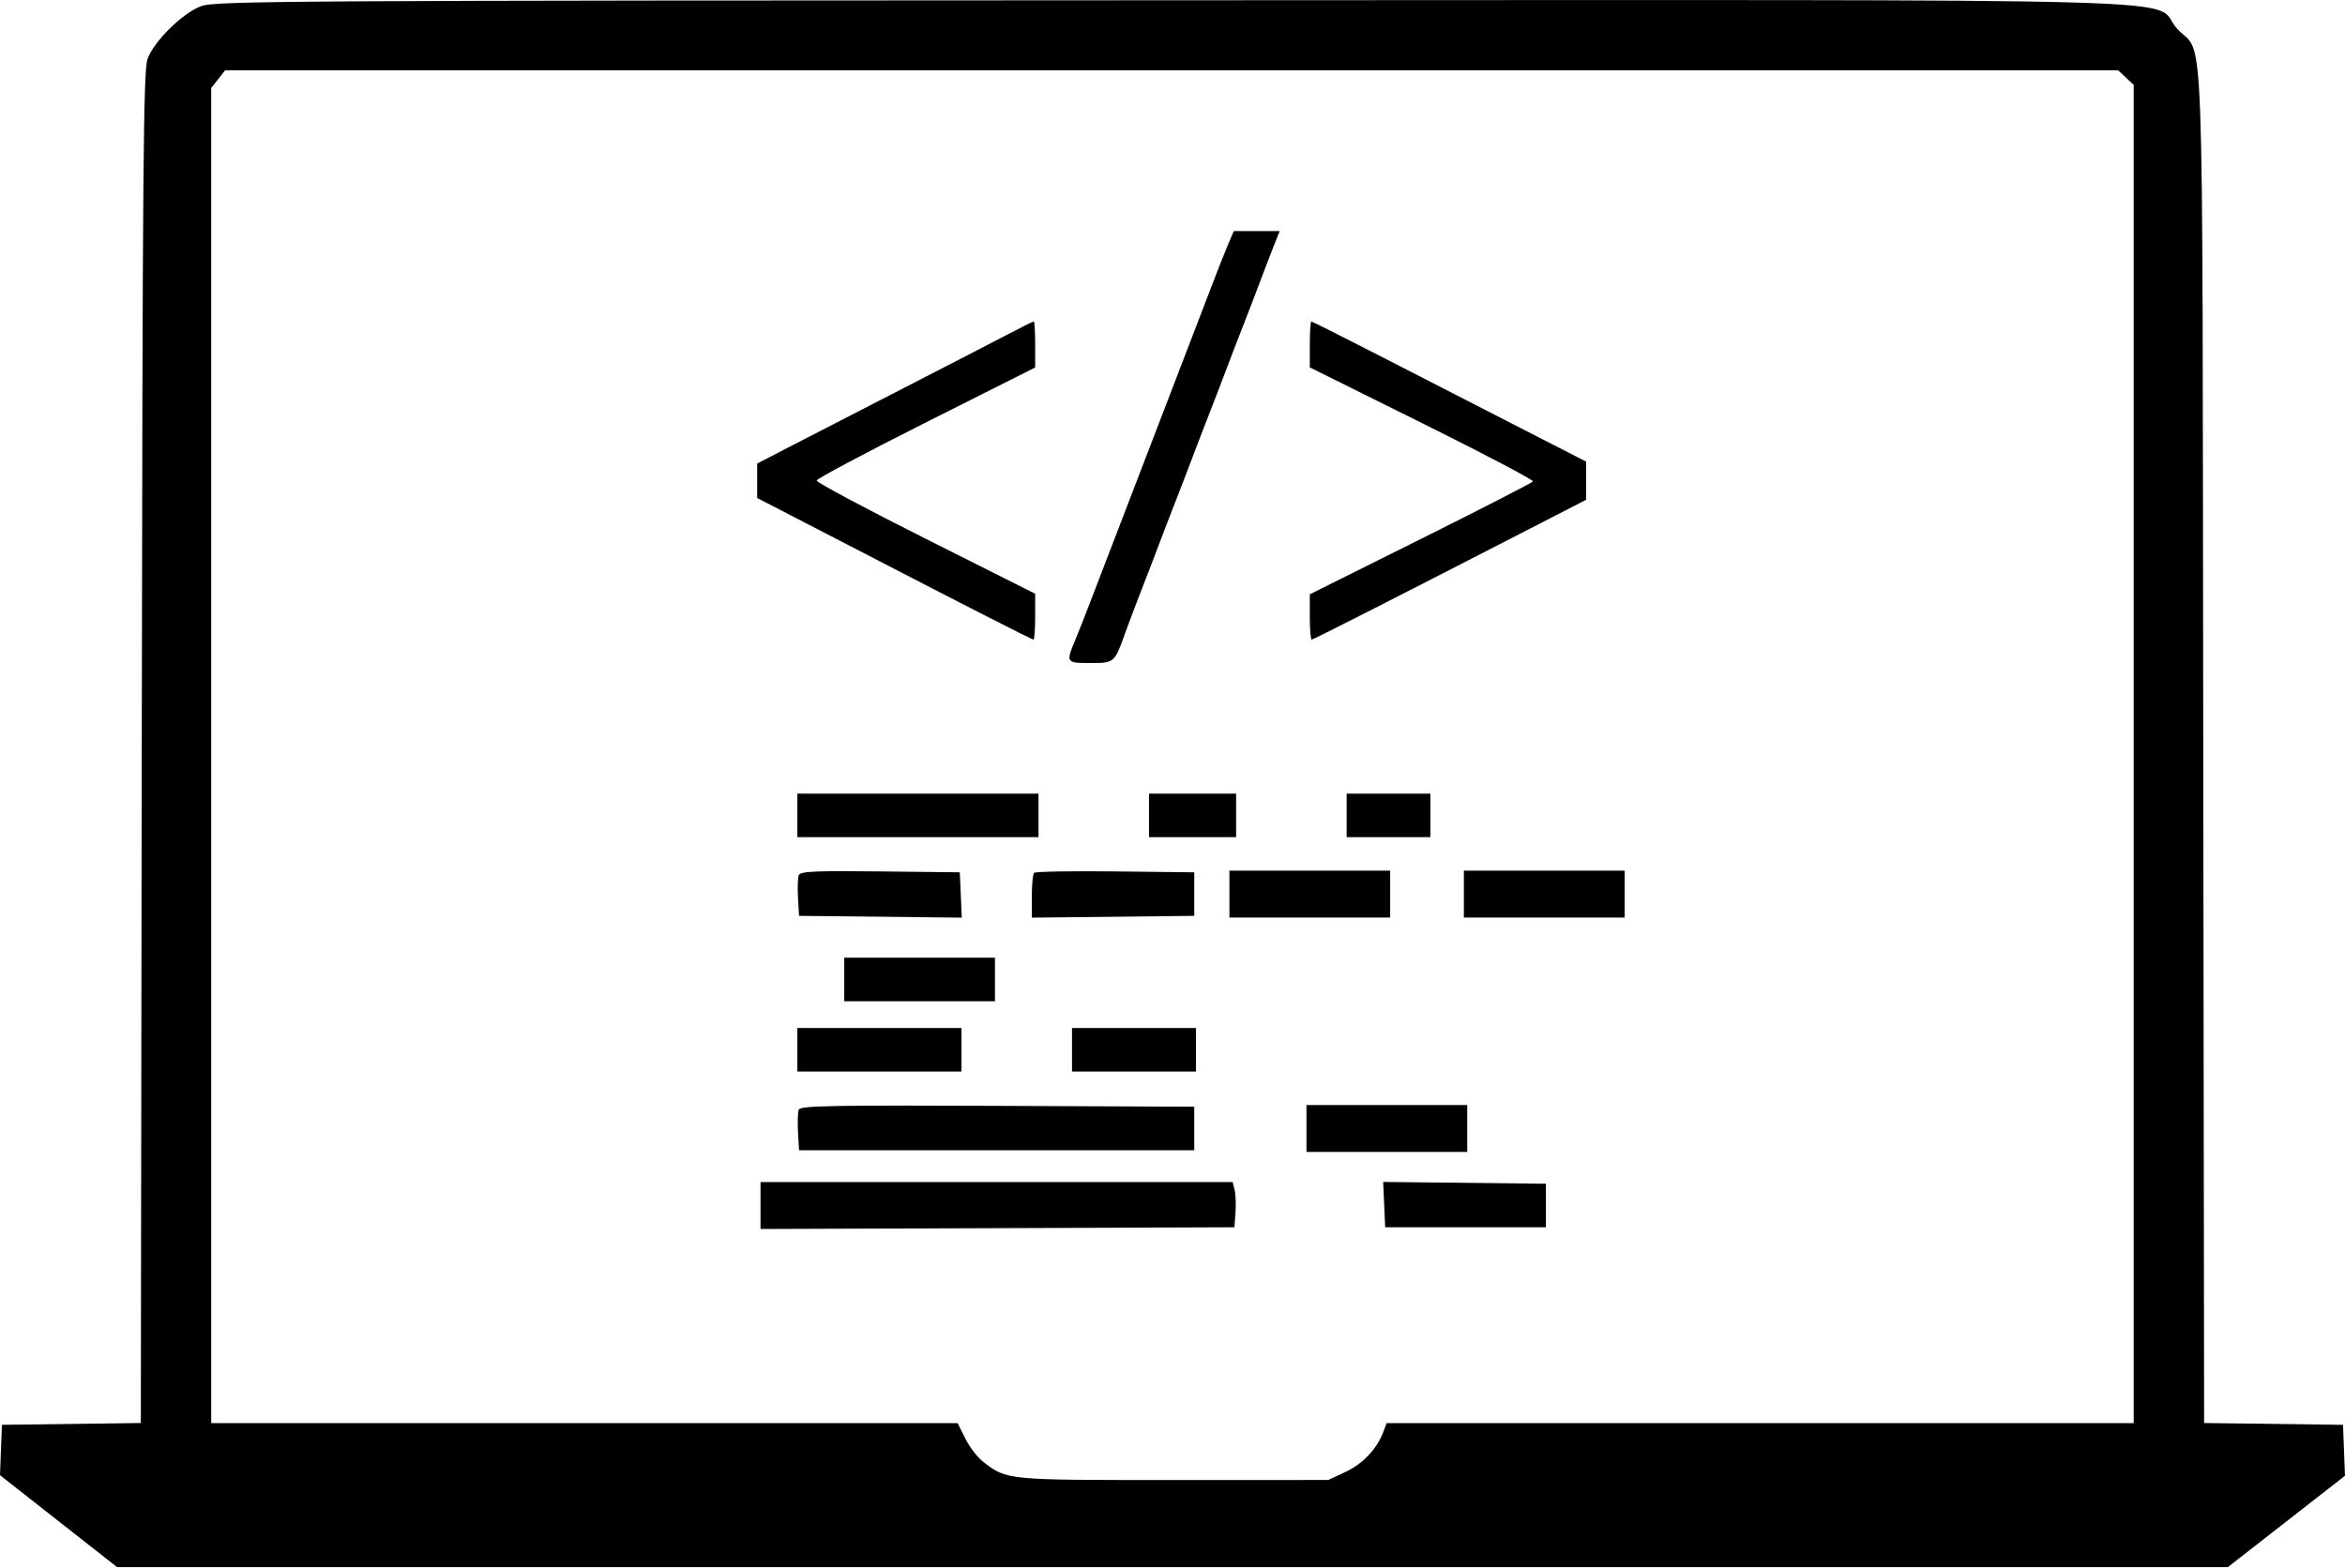
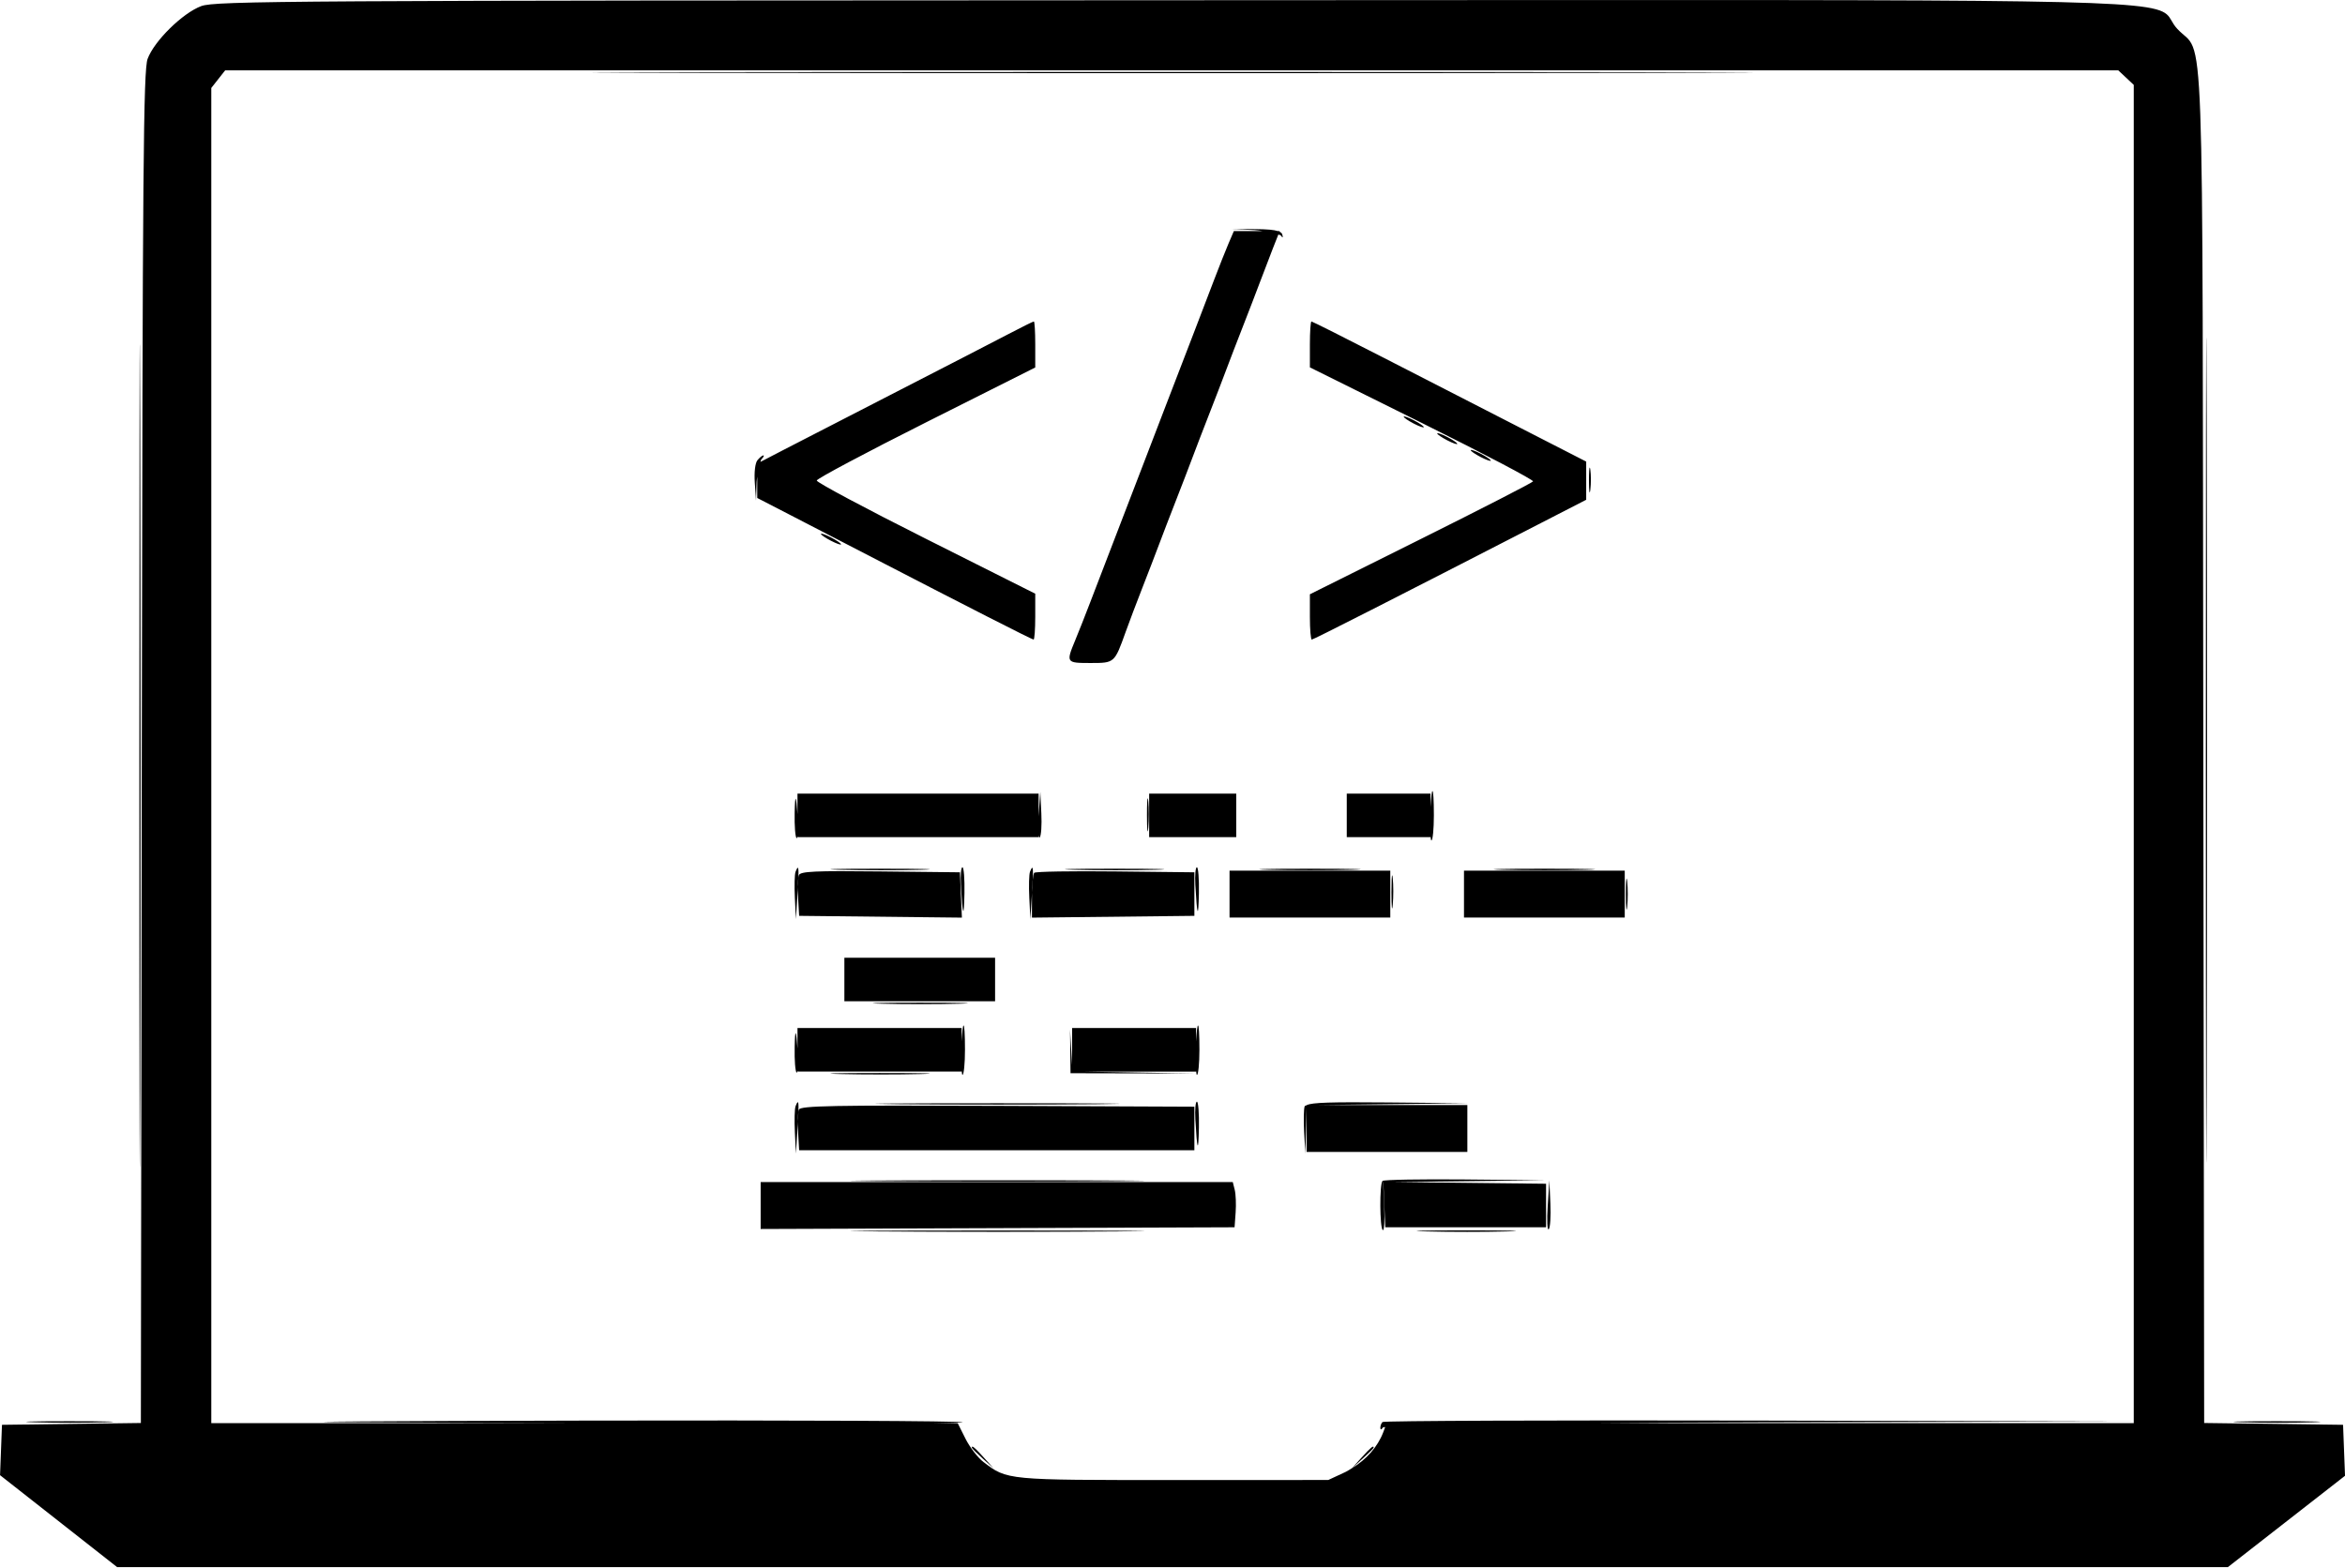
<svg xmlns="http://www.w3.org/2000/svg" version="1.1" viewBox="0 0 280.06 187.2">
  <g transform="translate(-59.97 -106.4)" fill-rule="evenodd">
-     <path d="m84 107.13c-2.225 0.829-5.61 4.156-6.405 6.297-0.505 1.358-0.601 12.627-0.696 82.266l-0.11 80.692-16.589 0.216-0.23 6.016 6.992 5.492 6.993 5.492h252.08l13.992-10.912-0.232-6.088-16.59-0.216-0.105-80.892c-0.118-90.687 0.196-82.065-3.112-85.653-3.522-3.821 9.8-3.443-120.11-3.41-105.72 0.028-114.22 0.079-115.88 0.7m229.87 8.541 0.926 0.869v159.86h-89.22l-0.417 1.098c-0.765 2.012-2.447 3.778-4.516 4.741l-2.047 0.953-18.513 4e-3c-19.958 4e-3 -19.821 0.017-22.667-2.154-0.673-0.513-1.641-1.768-2.15-2.788l-0.926-1.854h-89.144v-159.49l1.658-2.108h226.09l0.926 0.87m-107.19 19.83c-0.353 0.825-1.122 2.76-1.708 4.3-1.434 3.763-2.637 6.897-5.992 15.6-0.509 1.32-1.58 4.11-2.38 6.2s-1.907 4.97-2.46 6.4c-1.497 3.871-2.885 7.485-3.996 10.4-0.545 1.43-1.341 3.443-1.768 4.474-1.114 2.689-1.089 2.726 1.81 2.726 2.897 0 2.876 0.018 4.222-3.739 0.406-1.134 1.303-3.501 1.992-5.261s1.589-4.1 2-5.2 1.311-3.44 2-5.2 1.589-4.1 2-5.2 1.311-3.44 2-5.2 1.589-4.1 2-5.2 1.311-3.44 2-5.2 1.589-4.1 1.999-5.2c0.409-1.1 1.117-2.945 1.571-4.1l0.827-2.1h-5.476l-0.641 1.5m-26.346 10.839c-1.614 0.846-7.524 3.894-13.134 6.774s-11.685 6.007-13.5 6.948l-3.3 1.712v4.113l3.7 1.91c2.035 1.05 6.22 3.214 9.3 4.809 12.015 6.221 19.812 10.195 20.002 10.195 0.109 0 0.198-1.233 0.198-2.74v-2.74l-13.064-6.56c-7.186-3.608-13.05-6.74-13.032-6.96s5.897-3.348 13.064-6.951l13.032-6.551v-2.749c0-1.512-0.075-2.749-0.166-2.749s-1.486 0.692-3.1 1.539m36.066 1.203v2.743l13.42 6.663c7.381 3.665 13.336 6.795 13.232 6.957-0.103 0.162-6.142 3.263-13.42 6.89l-13.232 6.595v2.705c0 1.488 0.102 2.705 0.226 2.705 0.198 0 9.535-4.749 27.374-13.923l5.4-2.777v-4.562l-7.8-3.995c-4.29-2.198-11.631-5.964-16.314-8.369-4.683-2.406-8.598-4.374-8.7-4.374s-0.186 1.234-0.186 2.742m-61.2 56.258v2.6h28.8v-5.2h-28.8v2.6m42 0v2.6h10.4v-5.2h-10.4v2.6m23.6 0v2.6h10v-5.2h-10v2.6m-65.432 7.14c-0.118 0.306-0.158 1.524-0.091 2.708l0.123 2.152 19.437 0.214-0.119-2.707-0.118-2.707-9.51-0.107c-7.813-0.088-9.548-9e-3 -9.722 0.447m28.106-0.28c-0.151 0.15-0.274 1.417-0.274 2.814v2.54l19.4-0.214v-5.2l-9.426-0.107c-5.185-0.059-9.55 0.016-9.7 0.167m23.326 2.54v2.8h19.2v-5.6h-19.2v2.8m28 0v2.8h19.2v-5.6h-19.2v2.8m-74 10.2v2.6h18v-5.2h-18v2.6m-5.6 8.4v2.6h19.6v-5.2h-19.6v2.6m32.8 0v2.6h14.8v-5.2h-14.8v2.6m-32.634 7.144c-0.116 0.303-0.156 1.52-0.089 2.704l0.123 2.152h47.2v-5.2l-23.511-0.103c-19.668-0.087-23.546-0.013-23.723 0.447m60.634 2.256v2.8h19.2v-5.6h-19.2v2.8m-65.2 9.203v2.802l56.6-0.205 0.126-1.768c0.07-0.972 0.021-2.187-0.107-2.7l-0.234-0.932h-56.385v2.803m74.482-0.11 0.118 2.707h19.2v-5.2l-19.437-0.214 0.119 2.707" />
-     <path d="m143.9 115.1c30.855 0.057 81.345 0.057 112.2 0s5.61-0.103-56.1-0.103-86.955 0.046-56.1 0.103m65.889 18.789c1.543 0.084 2.941 0.366 3.13 0.631 0.241 0.338 0.294 0.303 0.179-0.12-0.124-0.461-0.849-0.607-3.13-0.631l-2.968-0.032 2.789 0.152m17.811 22.29c0 0.11 0.54 0.48 1.2 0.821s1.2 0.531 1.2 0.421-0.54-0.48-1.2-0.821-1.2-0.531-1.2-0.421m4 2c0 0.11 0.54 0.48 1.2 0.821s1.2 0.531 1.2 0.421-0.54-0.48-1.2-0.821-1.2-0.531-1.2-0.421m4 2c0 0.11 0.54 0.48 1.2 0.821s1.2 0.531 1.2 0.421-0.54-0.48-1.2-0.821-1.2-0.531-1.2-0.421m-85.173 1.189c-0.279 0.336-0.411 1.436-0.323 2.7l0.148 2.132 0.074-2.22c0.041-1.221 0.29-2.436 0.554-2.7s0.376-0.48 0.249-0.48-0.443 0.255-0.702 0.568m99.297 2.432c2e-3 1.32 0.077 1.812 0.166 1.093s0.087-1.799-4e-3 -2.4-0.164-0.013-0.162 1.307m-91.724 6.379c0 0.11 0.54 0.48 1.2 0.821s1.2 0.531 1.2 0.421-0.54-0.48-1.2-0.821-1.2-0.531-1.2-0.421m-3.14 33.297c-0.033 1.582 0.075 2.96 0.24 3.063 0.165 0.102 0.249-0.742 0.186-1.877-0.204-3.678-0.365-4.125-0.426-1.186m42.077 0.324c2e-3 1.76 0.072 2.43 0.156 1.489 0.085-0.94 0.084-2.38-2e-3 -3.2-0.086-0.819-0.155-0.049-0.154 1.711m33.795 1e-3c-0.073 1.65 3e-3 3 0.168 3 0.165-1e-3 0.3-1.351 0.3-3.001 0-3.875-0.298-3.875-0.468 1e-3m-75.765 6.741c-0.115 0.298-0.152 1.693-0.082 3.1l0.126 2.558 0.194-3.101c0.195-3.103 0.151-3.572-0.238-2.557m19.747 1.558c0.206 3.782 0.365 4.155 0.426 1 0.033-1.705-0.075-3.1-0.24-3.1s-0.249 0.945-0.186 2.1m8.253-1.558c-0.115 0.298-0.152 1.693-0.082 3.1l0.126 2.558 0.194-3.101c0.195-3.103 0.151-3.572-0.238-2.557m19.747 1.558c0.206 3.782 0.365 4.155 0.426 1 0.033-1.705-0.075-3.1-0.24-3.1s-0.249 0.945-0.186 2.1m23.423 0.9c2e-3 1.76 0.072 2.43 0.156 1.489 0.085-0.94 0.084-2.38-2e-3 -3.2-0.086-0.819-0.155-0.049-0.154 1.711m27.997 0.2c0 1.65 0.071 2.325 0.157 1.5 0.087-0.825 0.087-2.175 0-3-0.086-0.825-0.157-0.15-0.157 1.5m-99.274 18.276c-0.033 1.582 0.075 2.96 0.24 3.063 0.165 0.102 0.249-0.742 0.186-1.877-0.204-3.678-0.365-4.125-0.426-1.186m19.872 0.325c-0.073 1.65 3e-3 3 0.168 3 0.165-1e-3 0.3-1.351 0.3-3.001 0-3.875-0.298-3.875-0.468 1e-3m28 0c-0.073 1.65 3e-3 3 0.168 3 0.165-1e-3 0.3-1.351 0.3-3.001 0-3.875-0.298-3.875-0.468 1e-3m-47.765 6.741c-0.115 0.298-0.152 1.693-0.082 3.1l0.126 2.558 0.194-3.101c0.195-3.103 0.151-3.572-0.238-2.557m47.747 1.558c0.206 3.782 0.365 4.155 0.426 1 0.033-1.705-0.075-3.1-0.24-3.1s-0.249 0.945-0.186 2.1m-37.785 7.4c7.882 0.061 20.662 0.061 28.4 0 7.739-0.061 1.291-0.111-14.329-0.11-15.62 0-21.952 0.049-14.071 0.11m60.138-0.033c-0.368 0.367-0.338 5.642 0.033 5.873 0.165 0.102 0.241-1.144 0.169-2.77l-0.132-2.956 9.732-0.114 9.731-0.115-9.633-0.092c-5.299-0.051-9.754 0.027-9.9 0.174m19.729 3.015c-0.108 1.695-0.052 2.937 0.124 2.76 0.175-0.177 0.264-1.563 0.196-3.082l-0.124-2.76-0.196 3.082m-180.67 25.817c2.377 0.071 6.157 0.07 8.4-1e-3s0.298-0.129-4.322-0.129c-4.62 1e-3 -6.455 0.059-4.078 0.13m37.278-4e-3c42.104 0.274 73.706 0.276 73.538 5e-3 -0.102-0.165-20.29-0.257-44.862-0.205-24.572 0.053-37.476 0.143-28.676 0.2m123.67-0.028c-0.147 0.146-0.264 0.461-0.261 0.7 4e-3 0.258 0.134 0.232 0.323-0.065 0.248-0.392 9.842-0.521 44.894-0.602l44.577-0.104-44.633-0.098c-24.549-0.054-44.754 0.022-44.9 0.169m102.66 0.032c2.377 0.071 6.157 0.07 8.4-1e-3s0.298-0.129-4.322-0.129c-4.62 1e-3 -6.455 0.059-4.078 0.13m-151.72 3.026c0 0.069 0.585 0.654 1.3 1.3l1.3 1.175-1.175-1.3c-1.095-1.212-1.425-1.484-1.425-1.175m46.575 1.175-1.175 1.3 1.3-1.175c0.715-0.646 1.3-1.231 1.3-1.3 0-0.309-0.33-0.037-1.425 1.175" fill="none" />
-     <path d="m323.4 196c0 43.89 0.047 61.845 0.104 39.9s0.057-57.855 0-79.8-0.104-3.99-0.104 39.9m-246.8 0.6c0 43.78 0.047 61.749 0.104 39.932 0.057-21.818 0.057-57.638 0-79.6-0.057-21.963-0.104-4.112-0.104 39.668m107.4 7.282c-0.107 1.585-0.051 2.737 0.126 2.559 0.176-0.177 0.264-1.474 0.195-2.882l-0.125-2.559-0.196 2.882m-23.672 6.417c2.708 0.069 7.028 0.069 9.6 0 2.572-0.07 0.357-0.127-4.923-0.126-5.28 0-7.385 0.057-4.677 0.126m28 0c2.708 0.069 7.028 0.069 9.6 0 2.572-0.07 0.357-0.127-4.923-0.126-5.28 0-7.385 0.057-4.677 0.126m23.177 0c2.695 0.069 7.105 0.069 9.8 0s0.49-0.126-4.9-0.126-7.595 0.057-4.9 0.126m28 0c2.695 0.069 7.105 0.069 9.8 0s0.49-0.126-4.9-0.126-7.595 0.057-4.9 0.126m-74.177 16c2.597 0.07 6.737 0.069 9.2-1e-3 2.462-0.07 0.337-0.127-4.723-0.126-5.06 0-7.075 0.057-4.477 0.127m22.45 5.701 0.027 2.6 7.4 0.014 7.4 0.015-7.282-0.124-7.282-0.123-0.145-2.491-0.146-2.491 0.028 2.6m-27.45 2.699c2.708 0.069 7.028 0.069 9.6 0 2.572-0.07 0.357-0.127-4.923-0.126-5.28 0-7.385 0.057-4.677 0.126m7.006 3.601c6.56 0.062 17.18 0.061 23.6 0 6.419-0.062 1.051-0.113-11.929-0.112-12.98 0-18.232 0.05-11.671 0.112m48.438 0.242c-0.115 0.298-0.144 1.693-0.065 3.1l0.144 2.558 0.154-5.786 9.7-0.114 9.7-0.115-9.713-0.092c-7.867-0.075-9.752 0.01-9.92 0.449m-50.838 14.958c7.882 0.061 20.662 0.061 28.4 0 7.739-0.061 1.291-0.111-14.329-0.11-15.62 0-21.952 0.049-14.071 0.11m65.394-1e-3c2.708 0.069 7.028 0.069 9.6 0 2.572-0.07 0.357-0.127-4.923-0.126-5.28 0-7.385 0.057-4.677 0.126" fill="none" />
+     <path d="m272.96 106.41c-17.075-0.02-40.601 0.009-73.078 0.018-105.7 0.028-114.22 0.081-115.88 0.701-2.225 0.83-5.607 4.156-6.402 6.297-0.505 1.358-0.6 12.627-0.695 82.266l-0.111 80.691-16.588 0.217-0.23 6.016 13.984 10.984h252.08l13.992-10.912-0.232-6.088-16.59-0.217-0.104-80.891c-0.118-90.687 0.195-82.066-3.113-85.654-2.642-2.866 4.193-3.369-47.031-3.428zm-186.1 8.391h226.09l0.926 0.869 0.926 0.869v159.86h-64.023c6.083-0.033 9.751-0.078 19.26-0.1l44.576-0.104-44.633-0.1c-24.549-0.054-44.754 0.023-44.9 0.17-0.147 0.146-0.263 0.46-0.26 0.699 4e-3 0.258 0.133 0.233 0.322-0.064 0.007-0.012 0.234-0.018 0.258-0.029l-0.236 0.625c-0.659 1.733-2.019 3.25-3.699 4.262l1.256-1.135c0.715-0.646 1.301-1.23 1.301-1.299 0-0.309-0.331-0.038-1.426 1.174l-1.148 1.27c-0.265 0.159-0.518 0.34-0.799 0.471l-2.049 0.953-18.512 0.004c-19.958 4e-3 -19.822 0.017-22.668-2.154-0.673-0.513-1.639-1.769-2.148-2.789l-0.928-1.853h-2.99c1.577-0.03 3.623-0.055 3.596-0.1-0.102-0.165-20.291-0.257-44.863-0.205-24.572 0.053-37.476 0.142-28.676 0.199 10.724 0.07 17.796 0.071 26.807 0.105h-43.016v-159.49l1.658-2.107zm113.15 0.195c-61.71 0-86.955 0.045-56.1 0.102s81.346 0.057 112.2 0 5.608-0.102-56.102-0.102zm7 18.74 2.789 0.15c0.352 0.019 0.623 0.076 0.947 0.113h-3.416l-0.643 1.5c-0.353 0.825-1.121 2.761-1.707 4.301-1.434 3.763-2.637 6.897-5.992 15.6-0.509 1.32-1.579 4.109-2.379 6.199s-1.908 4.97-2.461 6.4c-1.497 3.871-2.885 7.485-3.996 10.4-0.545 1.43-1.341 3.444-1.768 4.475-1.114 2.689-1.088 2.725 1.81 2.725 2.897 0 2.875 0.019 4.221-3.738 0.406-1.134 1.303-3.502 1.992-5.262 0.689-1.76 1.589-4.099 2-5.199s1.311-3.439 2-5.199c0.689-1.76 1.589-4.101 2-5.201s1.311-3.439 2-5.199c0.689-1.76 1.589-4.101 2-5.201s1.311-3.439 2-5.199c0.689-1.76 1.59-4.099 2-5.199 0.409-1.1 1.116-2.947 1.57-4.102l0.664-1.685c0.068 0.036 0.261 0.068 0.287 0.104 0.241 0.338 0.295 0.304 0.18-0.119-0.037-0.139-0.159-0.241-0.332-0.328l0.027-0.07h-0.227c-0.452-0.147-1.218-0.218-2.6-0.232l-2.969-0.031zm-23.566 11.064c-0.091 0-1.488 0.692-3.102 1.539-1.614 0.846-7.523 3.893-13.133 6.773-5.61 2.88-11.685 6.006-13.5 6.947l-2.928 1.52c0.039-0.081 0.069-0.261 0.109-0.301 0.264-0.264 0.375-0.48 0.248-0.48s-0.442 0.255-0.701 0.568c-0.279 0.336-0.41 1.435-0.322 2.699l0.146 2.133 0.074-2.221c0.008-0.228 0.051-0.417 0.072-0.639v2.547l3.701 1.91c2.035 1.05 6.219 3.214 9.299 4.809 12.015 6.221 19.812 10.195 20.002 10.195 0.109 0 0.199-1.233 0.199-2.74v-2.74l-13.064-6.561c-7.186-3.608-13.051-6.739-13.033-6.959s5.897-3.348 13.064-6.951l13.033-6.551v-2.75c0-1.512-0.075-2.748-0.166-2.748zm33.15 0c-0.102 0-0.186 1.234-0.186 2.742v2.742l13.42 6.664c7.381 3.665 13.336 6.795 13.232 6.957-0.103 0.162-6.142 3.262-13.42 6.889l-13.232 6.596v2.705c0 1.488 0.103 2.705 0.227 2.705 0.198 0 9.534-4.75 27.373-13.924l5.4-2.777v-4.561l-7.799-3.996c-4.29-2.198-11.631-5.964-16.314-8.369-4.683-2.406-8.599-4.373-8.701-4.373zm106.88 2.102c-0.037-2.151-0.064 16.178-0.064 49.096 0 43.89 0.047 61.845 0.104 39.9s0.057-57.856 0-79.801c-0.014-5.486-0.027-8.478-0.039-9.195zm-246.8 0.805c-0.037-2.193-0.062 16.056-0.062 48.891 0 43.78 0.047 61.751 0.104 39.934 0.057-21.818 0.057-57.64 0-79.602-0.014-5.491-0.029-8.492-0.041-9.223zm150.94 8.471c0 0.11 0.539 0.479 1.199 0.82s1.199 0.532 1.199 0.422-0.539-0.481-1.199-0.822-1.199-0.53-1.199-0.42zm4 2c0 0.11 0.539 0.479 1.199 0.82s1.199 0.532 1.199 0.422-0.539-0.481-1.199-0.822-1.199-0.53-1.199-0.42zm4 2c0 0.11 0.539 0.479 1.199 0.82s1.199 0.532 1.199 0.422-0.539-0.481-1.199-0.822-1.199-0.53-1.199-0.42zm14.221 2.078c-0.059-0.026-0.099 0.553-0.098 1.543 2e-3 1.32 0.077 1.811 0.166 1.092s0.087-1.797-0.004-2.398c-0.023-0.15-0.045-0.228-0.064-0.236zm-91.822 7.922c0 0.11 0.541 0.479 1.201 0.82s1.199 0.532 1.199 0.422-0.539-0.481-1.199-0.822-1.201-0.53-1.201-0.42zm73.031 30.715c-0.074 1e-4 -0.158 0.755-0.232 1.904v-1.596h-10v2.6 2.6h10v-0.117c0.032 0.205 0.053 0.516 0.102 0.516 0.165-1e-3 0.301-1.35 0.301-3 0-1.938-0.074-2.906-0.17-2.906zm-46.834 0.105-0.197 2.883c-0.002 0.036 3e-4 0.052-0.002 0.088v-2.768h-28.799v2.449c-0.157-2.183-0.287-2.632-0.338-0.176-0.033 1.582 0.075 2.959 0.24 3.062 0.045 0.028 0.066-0.16 0.098-0.262v0.125h28.799v-0.229c0.031 0.199 0.07 0.326 0.129 0.268 0.176-0.177 0.264-1.475 0.195-2.883l-0.125-2.559zm13.002 0.203v2.6 2.6h10.4v-5.199h-10.4zm-0.168 0.561c-0.056-0.046-0.095 0.717-0.094 2.037 2e-3 1.76 0.072 2.429 0.156 1.488 0.085-0.94 0.084-2.379-0.002-3.199-0.021-0.205-0.042-0.311-0.061-0.326zm-22.131 8.236c-0.165 0-0.249 0.945-0.186 2.1 0.206 3.782 0.365 4.155 0.426 1 0.033-1.705-0.075-3.1-0.24-3.1zm28 0c-0.165 0-0.249 0.945-0.186 2.1 0.206 3.782 0.365 4.155 0.426 1 0.033-1.705-0.075-3.1-0.24-3.1zm-47.703 0.078c-0.056 0.05-0.133 0.211-0.23 0.465-0.115 0.298-0.152 1.693-0.082 3.1l0.127 2.559 0.193-3.102c0.146-2.327 0.16-3.172-0.008-3.022zm28 0c-0.056 0.05-0.133 0.211-0.23 0.465-0.115 0.298-0.152 1.693-0.082 3.1l0.127 2.559 0.193-3.102c0.146-2.327 0.16-3.172-0.008-3.022zm-18.191 0.096c-5.28 0-7.386 0.056-4.678 0.125s7.028 0.069 9.6 0c2.572-0.07 0.358-0.126-4.922-0.125zm28 0c-5.28 0-7.386 0.056-4.678 0.125s7.028 0.069 9.6 0c2.572-0.07 0.358-0.126-4.922-0.125zm23.4 0c-5.39 0-7.595 0.056-4.9 0.125 2.695 0.069 7.106 0.069 9.801 0 2.695-0.069 0.49-0.125-4.9-0.125zm28 0c-5.39 0-7.595 0.056-4.9 0.125 2.695 0.069 7.106 0.069 9.801 0 2.695-0.069 0.49-0.125-4.9-0.125zm-37.607 0.229v2.801 2.799h19.199v-5.6h-19.199zm28 0v2.801 2.799h19.199v-5.6h-19.199zm-69.711 0.094c-7.813-0.088-9.547-0.009-9.721 0.447-0.118 0.306-0.159 1.523-0.092 2.707l0.123 2.152 19.438 0.213-0.119-2.707-0.117-2.707-9.512-0.105zm28.084 0c-5.185-0.059-9.549 0.015-9.699 0.166-0.151 0.15-0.273 1.417-0.273 2.814v2.539l19.4-0.213v-5.201l-9.428-0.105zm33.059 0.467c-0.056-0.046-0.093 0.717-0.092 2.037 2e-3 1.76 0.07 2.431 0.154 1.49 0.085-0.94 0.084-2.381-0.002-3.201-0.021-0.205-0.042-0.311-0.061-0.326zm28 0.393c-0.056-0.081-0.096 0.608-0.096 1.846 0 1.65 0.07 2.325 0.156 1.5 0.087-0.825 0.087-2.175 0-3-0.021-0.206-0.042-0.319-0.061-0.346zm-93.432 9.447v2.6 2.6h18v-5.199h-18zm9.008 5.369c-5.06 0-7.077 0.057-4.479 0.127 2.597 0.07 6.738 0.07 9.201 0 2.462-0.07 0.337-0.128-4.723-0.127zm5.225 2.723c-0.074 1e-4 -0.158 0.755-0.232 1.904v-1.596h-19.6v2.449c-0.157-2.183-0.287-2.632-0.338-0.176-0.033 1.582 0.075 2.959 0.24 3.062 0.045 0.028 0.066-0.16 0.098-0.262v0.125h19.6v-0.117c0.032 0.205 0.053 0.516 0.102 0.516 0.165-1e-3 0.301-1.35 0.301-3 0-1.938-0.074-2.906-0.17-2.906zm28 0c-0.074 1e-4 -0.158 0.755-0.232 1.904v-1.596h-14.801v2.6 1.84l-0.102-1.752-0.146-2.49 0.029 2.6 0.027 2.6 7.398 0.016 7.4 0.014-13.408-0.227h13.602v-0.117c0.032 0.205 0.053 0.516 0.102 0.516 0.165-1e-3 0.301-1.35 0.301-3 0-1.938-0.074-2.906-0.17-2.906zm-38.025 5.68c-5.28 0-7.386 0.056-4.678 0.125s7.028 0.069 9.6 0c2.572-0.07 0.358-0.126-4.922-0.125zm37.895 3.426c-0.165 0-0.249 0.945-0.186 2.1 0.206 3.782 0.365 4.155 0.426 1 0.033-1.705-0.075-3.1-0.24-3.1zm-47.703 0.078c-0.056 0.05-0.133 0.211-0.23 0.465-0.115 0.298-0.152 1.693-0.082 3.1l0.127 2.559 0.193-3.102c0.146-2.327 0.16-3.172-0.008-3.022zm70.496 0.016c-6.821-0.065-9.04 0.007-9.646 0.309h-0.049v0.025c-0.065 0.04-0.206 0.067-0.225 0.115-0.115 0.298-0.145 1.693-0.066 3.1l0.145 2.559 0.146-5.484v2.486 2.799h19.201v-5.6h-18.174l8.68-0.102 9.701-0.115-9.713-0.092zm-46.688 0.094c-12.98 0-18.233 0.051-11.672 0.113 6.56 0.062 17.182 0.061 23.602 0 6.419-0.062 1.05-0.114-11.93-0.113zm0.082 0.312c-19.668-0.087-23.546-0.013-23.723 0.447-0.116 0.303-0.157 1.519-0.09 2.703l0.123 2.152h47.201v-5.201l-23.512-0.102zm55.879 8.793c-5.299-0.051-9.752 0.027-9.898 0.174-0.368 0.367-0.338 5.642 0.033 5.873 0.165 0.102 0.24-1.143 0.168-2.769l-0.131-2.955h0.025l0.117 2.68 0.117 2.707h19.201v-5.199l-18.256-0.201 8.525-0.102 9.732-0.115-9.635-0.092zm-55.967 0.098c-15.62 0-21.951 0.048-14.07 0.109 7.882 0.061 20.662 0.061 28.4 0 7.739-0.061 1.29-0.11-14.33-0.109zm65.992 0.01-0.195 3.082c-0.108 1.695-0.053 2.937 0.123 2.76 0.175-0.177 0.265-1.563 0.197-3.082l-0.125-2.76zm-94.193 0.201v2.805 2.801l56.6-0.205 0.127-1.768c0.07-0.972 0.021-2.186-0.107-2.699l-0.234-0.934h-56.385zm84.207 5.771c-5.28 0-7.386 0.058-4.678 0.127s7.028 0.069 9.6 0c2.572-0.07 0.358-0.128-4.922-0.127zm-56 0.018c-15.62 0-21.951 0.048-14.07 0.109 7.882 0.061 20.66 0.061 28.398 0 7.739-0.061 1.292-0.11-14.328-0.109zm-110.8 22.779c-4.62 1e-3 -6.455 0.058-4.078 0.129s6.157 0.071 8.4 0c2.243-0.071 0.298-0.129-4.322-0.129zm263.61 0c-4.62 1e-3 -6.455 0.058-4.078 0.129s6.157 0.071 8.4 0 0.298-0.129-4.322-0.129zm-155.73 3.039c-0.048-9.8e-4 -0.068 0.04-0.068 0.117 0 0.069 0.584 0.653 1.299 1.299l1.301 1.176-1.176-1.301c-0.821-0.909-1.211-1.288-1.355-1.291z" />
  </g>
</svg>
